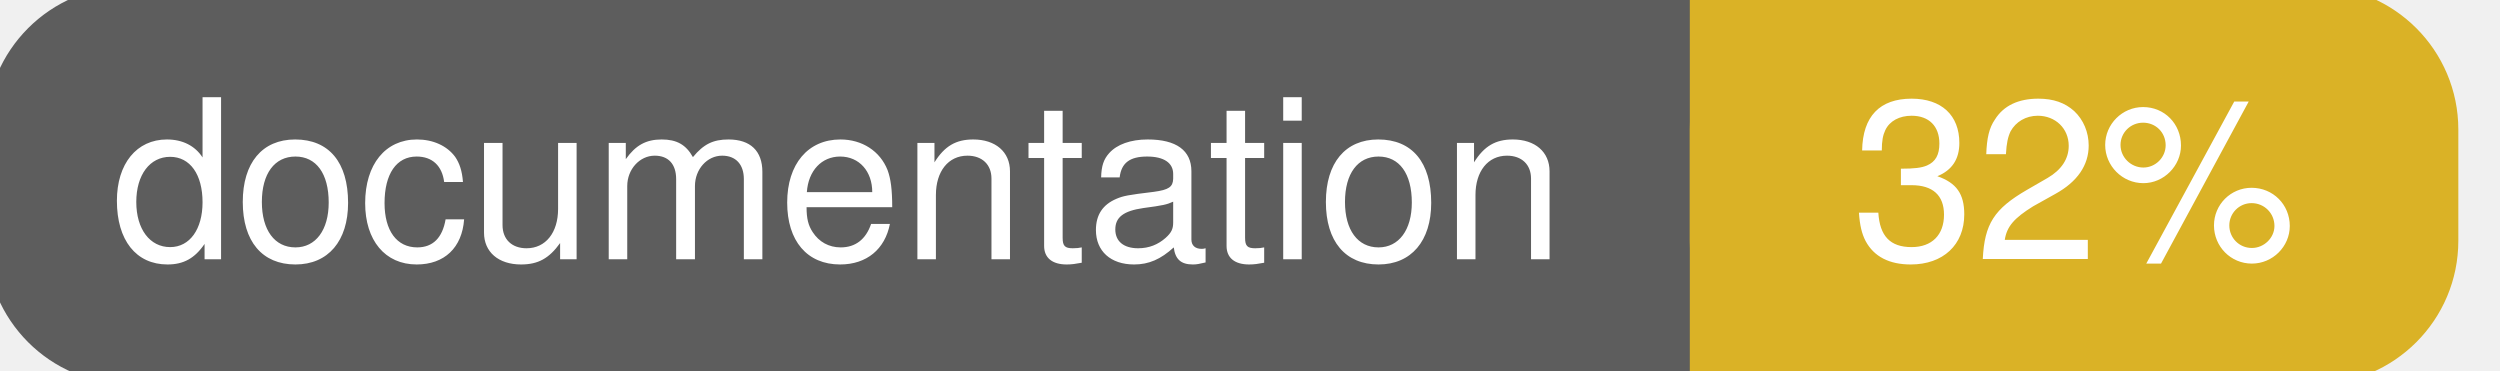
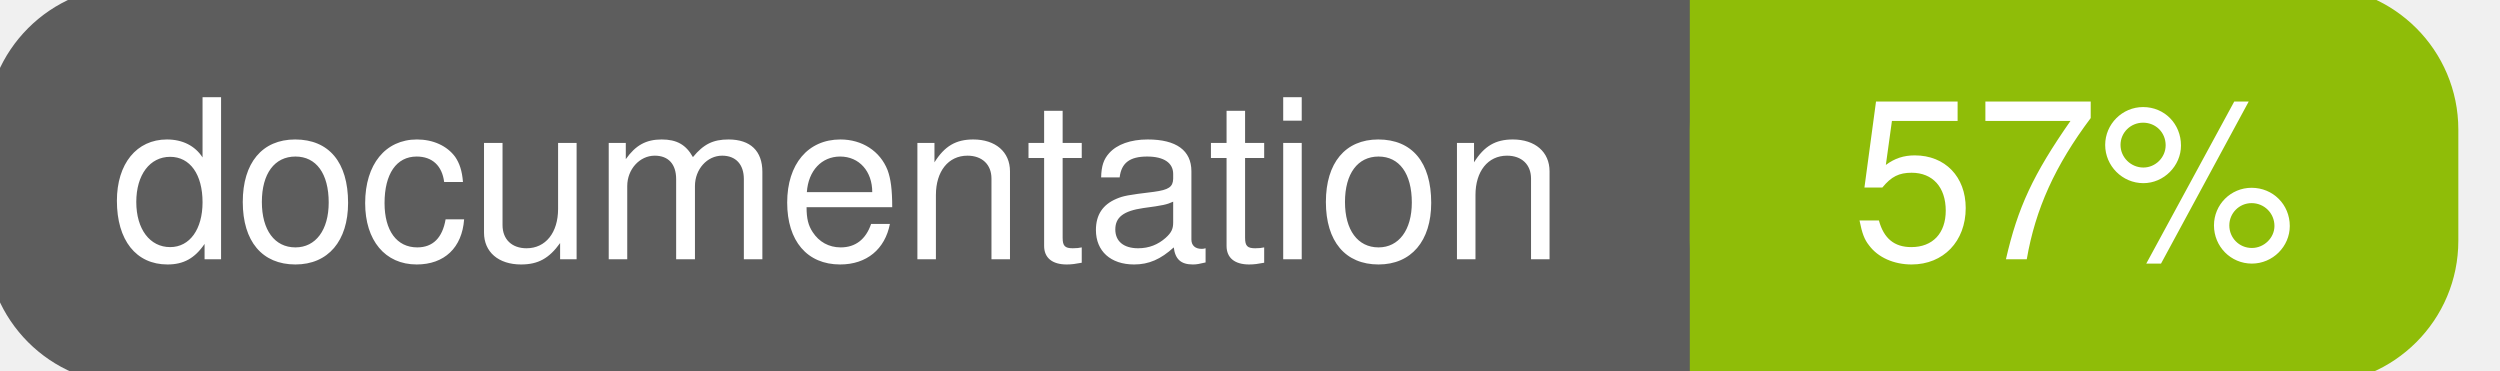
<svg xmlns="http://www.w3.org/2000/svg" width="135" height="20">
  <g>
    <rect id="svg_1" height="20" width="130" y="0" x="0" stroke-width="1.5" stroke="#5d5d5d" fill="#5d5d5d" rx="7" ry="7" />
-     <rect id="svg_2" height="20" width="40" y="0" x="92" stroke-width="1.5" stroke="#dab226" fill="#dab226" rx="7" ry="7" />
-     <rect id="svg_3" height="20" width="22" y="0" x="92" stroke-width="1.5" stroke="#dab226" fill="#dab226" />
+     <rect id="svg_2" height="20" width="40" y="0" x="92" stroke-width="1.5" stroke="#8fbd08" fill="#8fbd08" rx="7" ry="7" />
+     <rect id="svg_3" height="20" width="22" y="0" x="92" stroke-width="1.5" stroke="#8fbd08" fill="#8fbd08" />
    <text xml:space="preserve" text-anchor="start" font-family="Helvetica, Arial, sans-serif" font-size="12" id="svg_4" y="14" x="6" stroke-width="0" stroke="#5d5d5d" fill="#ffffff">documentation</text>
-     <text xml:space="preserve" text-anchor="middle" font-family="Helvetica, Arial, sans-serif" font-size="12" id="svg_5" y="14" x="112" stroke-width="0" stroke="#5d5d5d" fill="#ffffff" style="text-anchor: middle">32%</text>
+     <text xml:space="preserve" text-anchor="middle" font-family="Helvetica, Arial, sans-serif" font-size="12" id="svg_5" y="14" x="112" stroke-width="0" stroke="#5d5d5d" fill="#ffffff" style="text-anchor: middle">57%</text>
  </g>
</svg>
